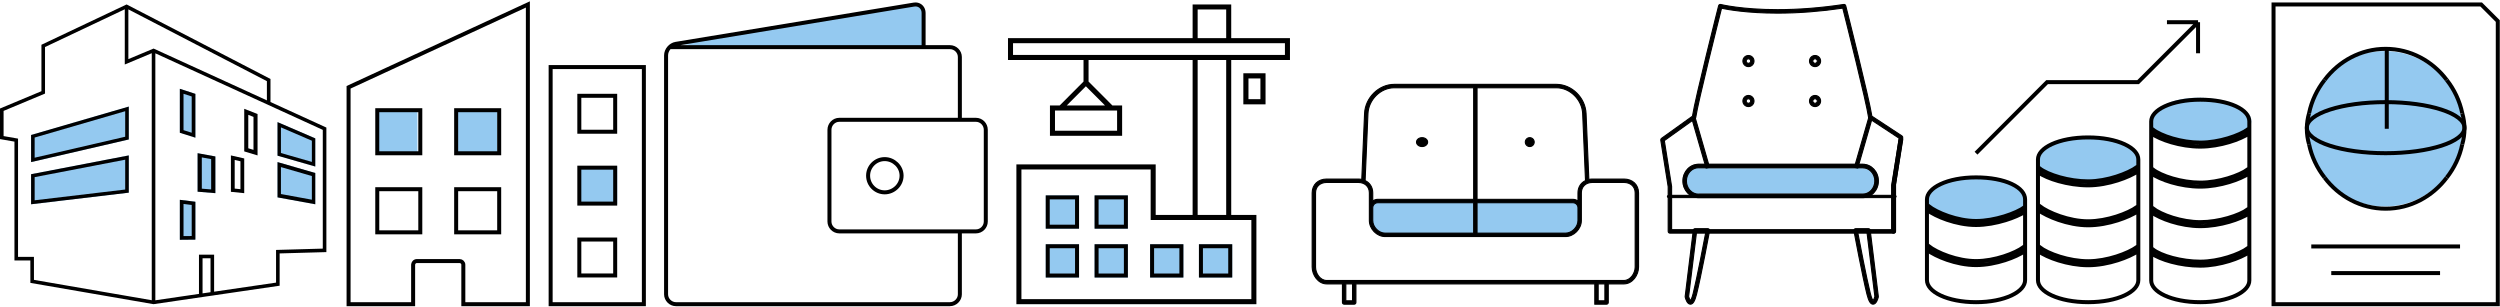
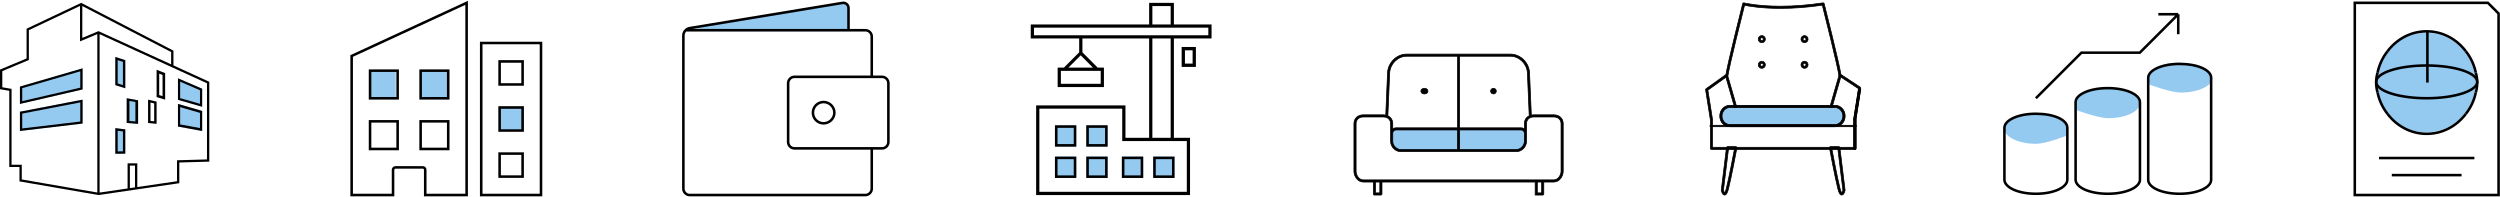
- <svg xmlns="http://www.w3.org/2000/svg" width="1126" height="138" viewBox="0 0 1126 138" fill="none">
-   <circle opacity="0.5" cx="1074" cy="58" r="35" fill="#2A94E2" />
-   <path d="M1040 65C1041.16 70.583 1043.61 75.683 1047 80" stroke="black" stroke-width="1.8" stroke-miterlimit="10" />
-   <path d="M1102 80C1105.39 75.683 1107.84 70.583 1109 65" stroke="black" stroke-width="1.8" stroke-miterlimit="10" />
-   <path d="M1047 80C1053.43 88.518 1063.35 94 1074.5 94C1085.65 94 1095.57 88.518 1102 80" stroke="black" stroke-width="1.8" stroke-miterlimit="10" />
-   <path d="M1102 36C1095.57 27.483 1085.66 22 1074.5 22C1063.35 22 1053.43 27.481 1047 36" stroke="black" stroke-width="1.8" stroke-miterlimit="10" />
-   <path d="M1109 51C1107.84 45.415 1105.39 40.318 1102 36" stroke="black" stroke-width="1.8" stroke-miterlimit="10" />
-   <path d="M1047 36C1043.61 40.316 1041.16 45.415 1040 51" stroke="black" stroke-width="1.8" stroke-miterlimit="10" />
-   <path d="M1040 51C1039.35 53.259 1039 55.598 1039 57.998C1039 60.4 1039.35 62.741 1040 65" stroke="black" stroke-width="1.8" stroke-miterlimit="10" />
-   <path d="M1109 65C1109.65 62.741 1110 60.4 1110 57.998C1110 55.598 1109.65 53.259 1109 51" stroke="black" stroke-width="1.8" stroke-miterlimit="10" />
-   <path d="M1074.5 69C1094.11 69 1110 63.851 1110 57.5C1110 51.149 1094.11 46 1074.5 46C1054.89 46 1039 51.149 1039 57.5C1039 63.851 1054.89 69 1074.5 69Z" stroke="black" stroke-width="1.8" stroke-miterlimit="10" />
-   <path d="M1075 22V58" stroke="black" stroke-width="1.8" stroke-miterlimit="10" />
-   <path d="M1041 111H1108" stroke="black" stroke-width="1.8" stroke-miterlimit="10" />
-   <path d="M1050 123H1099" stroke="black" stroke-width="1.8" stroke-miterlimit="10" />
-   <path d="M1117.5 2H1024V137H1125V9.476L1117.5 2Z" stroke="black" stroke-width="1.8" stroke-miterlimit="10" />
-   <path opacity="0.5" d="M912 90.5C912 92.67 911 95.5 911 95.5C911 95.5 897.357 101 890 101C877.85 101 868 96.299 868 90.5C868 84.701 877.85 80 890 80C902.15 80 912 85 912 90.5Z" fill="#2A94E2" />
-   <path opacity="0.5" d="M918 72.5C918 74.67 919 77.5 919 77.5C919 77.5 933.643 83 941 83C953.15 83 963 78.299 963 72.5C963 66.701 953.15 62 941 62C928.85 62 918 67 918 72.5Z" fill="#2A94E2" />
-   <path opacity="0.5" d="M969 54.5C969 56.67 970 59.5 970 59.5C970 59.5 984.643 65 992 65C1004.15 65 1014 60.299 1014 54.5C1014 48.701 1002.15 44 990 44C977.85 44 969 49 969 54.5Z" fill="#2A94E2" />
-   <path d="M968.9 126.321V114.047C971.052 115.575 974.325 116.926 978.026 117.915C982.019 118.984 986.602 119.656 991 119.656C995.421 119.656 1000.02 118.795 1004.01 117.573C1007.72 116.434 1010.98 114.962 1013.1 113.528V126.321C1013.1 128.778 1011.04 131.22 1007.01 133.097C1003.04 134.947 997.43 136.1 991 136.1C984.57 136.1 978.958 134.947 974.987 133.097C970.957 131.22 968.9 128.778 968.9 126.321ZM1013.1 112.638L1012.47 111.772C1010.59 113.138 1007.35 114.666 1003.48 115.852C999.618 117.035 995.204 117.856 991 117.856C986.773 117.856 982.346 117.208 978.491 116.177C974.614 115.14 971.406 113.74 969.555 112.291L968.9 113.128V95.55C971.033 97.085 974.285 98.599 977.99 99.756C981.983 101.002 986.579 101.857 991 101.857C995.412 101.857 1000 101.074 1003.99 99.928C1007.71 98.86 1010.97 97.458 1013.1 96.027V112.638ZM1013.1 78.028V95.138L1012.47 94.272C1010.6 95.632 1007.37 97.085 1003.49 98.198C999.634 99.307 995.213 100.057 991 100.057C986.796 100.057 982.382 99.241 978.527 98.037C974.657 96.83 971.427 95.256 969.555 93.791L968.9 94.628V78.049C971.041 79.581 974.302 81.025 978.005 82.111C981.998 83.281 986.589 84.058 991 84.058C995.418 84.058 1000.01 83.223 1004 82.026C1007.72 80.91 1010.97 79.46 1013.1 78.028ZM969.555 76.291L968.9 77.128V60.049C971.042 61.58 974.303 63.02 978.006 64.1C981.999 65.265 986.59 66.036 991 66.036C995.418 66.036 1000.01 65.207 1004 64.015C1007.72 62.905 1010.97 61.46 1013.1 60.028V77.138L1012.47 76.272C1010.59 77.636 1007.36 79.139 1003.48 80.302C999.623 81.46 995.207 82.258 991 82.258C986.786 82.258 982.367 81.513 978.512 80.383C974.639 79.248 971.418 77.749 969.555 76.291ZM969.555 58.291L968.9 59.128V54.679C968.9 52.221 970.957 49.78 974.987 47.903C978.958 46.053 984.57 44.9 991 44.9C997.436 44.9 1003.05 45.999 1007.02 47.822C1011.03 49.666 1013.1 52.105 1013.1 54.679V59.138L1012.47 58.272C1010.59 59.636 1007.36 61.133 1003.48 62.291C999.624 63.444 995.207 64.236 991 64.236C986.785 64.236 982.366 63.497 978.51 62.372C974.638 61.243 971.417 59.748 969.555 58.291Z" stroke="black" stroke-width="1.8" />
-   <path d="M917.9 126.207V113.047C920.077 114.6 923.407 116.142 927.204 117.321C931.286 118.589 935.986 119.462 940.5 119.462C945.021 119.462 949.723 118.53 953.802 117.235C957.612 116.025 960.938 114.478 963.1 113.026V126.207C963.1 128.692 960.996 131.163 956.873 133.063C952.812 134.934 947.073 136.1 940.5 136.1C933.927 136.1 928.188 134.934 924.127 133.063C920.004 131.163 917.9 128.692 917.9 126.207ZM963.1 112.139L962.475 111.269C960.544 112.657 957.218 114.262 953.257 115.519C949.306 116.774 944.791 117.662 940.5 117.662C936.202 117.662 931.685 116.828 927.738 115.602C923.777 114.372 920.467 112.771 918.551 111.288L917.9 112.129V94.548C920.063 96.107 923.38 97.768 927.179 99.069C931.261 100.467 935.969 101.474 940.5 101.474C945.022 101.474 949.724 100.539 953.802 99.241C957.612 98.028 960.938 96.479 963.1 95.026V112.139ZM963.1 77.026V94.139L962.475 93.269C960.544 94.657 957.217 96.265 953.256 97.525C949.305 98.783 944.791 99.674 940.5 99.674C936.218 99.674 931.71 98.718 927.762 97.366C923.805 96.011 920.482 94.282 918.551 92.788L917.9 93.629V77.545C920.089 79.094 923.433 80.524 927.227 81.59C931.31 82.737 936.001 83.486 940.5 83.486C945.022 83.486 949.724 82.548 953.803 81.246C957.613 80.031 960.939 78.479 963.1 77.026ZM918.551 75.788L917.9 76.629V71.793C917.9 69.308 920.004 66.837 924.127 64.937C928.188 63.066 933.927 61.9 940.5 61.9C947.073 61.9 952.812 63.066 956.873 64.937C960.996 66.837 963.1 69.308 963.1 71.793V76.139L962.475 75.269C960.543 76.657 957.216 78.268 953.256 79.532C949.304 80.792 944.79 81.686 940.5 81.686C936.187 81.686 931.661 80.966 927.714 79.857C923.748 78.743 920.453 77.26 918.551 75.788Z" stroke="black" stroke-width="1.8" />
-   <path d="M867.9 126.167V112.556C870.021 114.117 873.26 115.755 876.965 117.033C880.958 118.41 885.563 119.394 890 119.394C894.428 119.394 899.027 118.482 903.016 117.204C906.732 116.014 909.98 114.487 912.1 113.033V126.167C912.1 128.675 910.033 131.153 906.008 133.055C902.039 134.931 896.428 136.1 890 136.1C883.572 136.1 877.961 134.931 873.992 133.055C869.967 131.153 867.9 128.675 867.9 126.167ZM912.1 112.136L911.466 111.276C909.581 112.665 906.336 114.251 902.467 115.49C898.608 116.726 894.197 117.594 890 117.594C885.812 117.594 881.408 116.661 877.552 115.331C873.687 113.998 870.444 112.291 868.56 110.795L867.9 111.626V94.556C870.023 96.116 873.263 97.741 876.968 99.006C880.96 100.37 885.565 101.34 890 101.34C894.424 101.34 899.145 100.442 903.256 99.18C906.798 98.093 909.951 96.715 912.1 95.359V112.136ZM912.1 93.457L911.966 93.275C910.09 94.658 906.729 96.231 902.727 97.46C898.74 98.684 894.201 99.54 890 99.54C885.81 99.54 881.405 98.62 877.549 97.303C873.684 95.983 870.443 94.29 868.56 92.795L867.9 93.626V89.833C867.9 87.325 869.967 84.847 873.992 82.945C877.961 81.069 883.572 79.9 890 79.9C896.547 79.9 902.157 81.016 906.094 82.862C910.069 84.725 912.1 87.199 912.1 89.833V93.457Z" stroke="black" stroke-width="1.8" />
-   <path d="M890 69L922 37H963L990 10M990 10V24M990 10H976" stroke="black" stroke-width="1.8" />
-   <path d="M769.951 75.339L763.437 52.77L761.95 53.199L768.463 75.768L769.951 75.339Z" fill="black" stroke="black" stroke-width="0.5" />
-   <path d="M843.237 53.198L841.75 52.769L835.236 75.338L836.724 75.767L843.237 53.198Z" fill="black" stroke="black" stroke-width="0.5" />
-   <path d="M852.992 105H752.124C751.699 105 751.354 104.651 751.354 104.221V84.11L748.01 63.101C747.963 62.809 748.085 62.514 748.325 62.343L762.288 52.34C763.594 44.014 773.642 4.297 774.075 2.586C774.179 2.171 774.6 1.919 775.008 2.024C775.1 2.047 784.395 4.355 800.606 4.355C810.157 4.355 820.199 3.565 830.447 2.01C830.851 1.955 831.209 2.2 831.308 2.587C831.741 4.295 841.775 43.953 843.088 52.323L856.649 61.24C856.903 61.407 857.037 61.709 856.991 62.013L853.751 83.143L853.762 104.221C853.762 104.429 853.68 104.626 853.537 104.773C853.394 104.919 853.197 105 852.992 105ZM752.894 103.443H852.222V83.023L855.393 62.27L841.958 53.436C841.772 53.313 841.647 53.115 841.615 52.894C840.635 45.968 831.371 9.138 829.985 3.652C819.9 5.152 810.02 5.91 800.606 5.912C786.801 5.912 777.918 4.249 775.382 3.705C773.955 9.365 764.743 45.992 763.763 52.896C763.732 53.108 763.618 53.296 763.446 53.421L749.608 63.335L752.887 83.988L752.894 103.443Z" fill="black" stroke="black" stroke-width="0.5" />
-   <path d="M787.5 30C786.121 30 785 28.878 785 27.5C785 26.122 786.121 25 787.5 25C788.879 25 790 26.122 790 27.5C790 28.878 788.879 30 787.5 30ZM787.5 26.477C786.936 26.477 786.478 26.937 786.478 27.5C786.478 28.064 786.937 28.523 787.5 28.523C788.063 28.523 788.522 28.063 788.522 27.5C788.522 26.936 788.064 26.477 787.5 26.477Z" fill="black" stroke="black" stroke-width="0.5" />
-   <path d="M817.501 30C816.12 30 815 28.878 815 27.5C815 26.122 816.122 25 817.501 25C818.88 25 820 26.122 820 27.5C820 28.878 818.878 30 817.501 30ZM817.501 26.477C816.936 26.477 816.478 26.937 816.478 27.5C816.478 28.064 816.938 28.523 817.501 28.523C818.064 28.523 818.522 28.063 818.522 27.5C818.522 26.936 818.062 26.477 817.501 26.477Z" fill="black" stroke="black" stroke-width="0.5" />
-   <path d="M787.5 48C786.121 48 785 46.879 785 45.5C785 44.121 786.121 43 787.5 43C788.879 43 790 44.121 790 45.5C790 46.879 788.879 48 787.5 48ZM787.5 44.477C786.936 44.477 786.478 44.937 786.478 45.5C786.478 46.063 786.937 46.523 787.5 46.523C788.063 46.523 788.522 46.063 788.522 45.5C788.522 44.937 788.064 44.477 787.5 44.477Z" fill="black" stroke="black" stroke-width="0.5" />
-   <path d="M817.501 48C816.12 48 815 46.879 815 45.5C815 44.121 816.122 43 817.501 43C818.88 43 820 44.121 820 45.5C820 46.879 818.878 48 817.501 48ZM817.501 44.477C816.936 44.477 816.478 44.937 816.478 45.5C816.478 46.063 816.938 46.523 817.501 46.523C818.064 46.523 818.522 46.063 818.522 45.5C818.522 44.937 818.062 44.477 817.501 44.477Z" fill="black" stroke="black" stroke-width="0.5" />
-   <path d="M761.363 137C759.954 137 759.257 134.769 759.023 133.811C759 133.714 758.994 133.614 759.006 133.513L762.669 103.695C762.718 103.299 763.044 103 763.431 103L769.232 103.002C769.461 103.002 769.679 103.107 769.825 103.291C769.971 103.474 770.029 103.715 769.986 103.949C769.948 104.154 766.094 124.677 764.12 132.521C763.328 135.66 762.503 137 761.363 137ZM760.547 133.561C760.758 134.34 761.119 135.138 761.36 135.372C761.531 135.207 762.019 134.55 762.631 132.122C764.35 125.292 767.514 108.73 768.298 104.595H764.106L760.547 133.561Z" fill="black" stroke="black" stroke-width="0.5" />
-   <path d="M843.637 137C842.496 137 841.672 135.66 840.882 132.522C838.907 124.677 835.052 104.153 835.014 103.948C834.971 103.714 835.031 103.472 835.175 103.289C835.319 103.107 835.538 103 835.768 103H841.565C841.952 103 842.277 103.299 842.327 103.695L845.994 133.515C846.006 133.613 846 133.715 845.975 133.812C845.742 134.769 845.044 137 843.637 137ZM836.701 104.59C837.484 108.727 840.647 125.291 842.367 132.12C842.978 134.548 843.467 135.203 843.637 135.37C843.878 135.138 844.239 134.34 844.448 133.559L840.887 104.587L836.701 104.59Z" fill="black" stroke="black" stroke-width="0.5" />
+ <svg xmlns="http://www.w3.org/2000/svg" width="1756" height="138" viewBox="0 0 1756 138" fill="none">
+   <circle opacity="0.5" cx="1704" cy="58" r="35" fill="#2A94E2" />
+   <path d="M1670 65C1671.16 70.583 1673.61 75.683 1677 80" stroke="black" stroke-width="1.8" stroke-miterlimit="10" />
+   <path d="M1732 80C1735.39 75.683 1737.84 70.583 1739 65" stroke="black" stroke-width="1.8" stroke-miterlimit="10" />
+   <path d="M1677 80C1683.43 88.518 1693.35 94 1704.5 94C1715.65 94 1725.57 88.518 1732 80" stroke="black" stroke-width="1.8" stroke-miterlimit="10" />
+   <path d="M1732 36C1725.57 27.483 1715.66 22 1704.5 22C1693.35 22 1683.43 27.481 1677 36" stroke="black" stroke-width="1.8" stroke-miterlimit="10" />
+   <path d="M1739 51C1737.84 45.415 1735.39 40.318 1732 36" stroke="black" stroke-width="1.8" stroke-miterlimit="10" />
+   <path d="M1677 36C1673.61 40.316 1671.16 45.415 1670 51" stroke="black" stroke-width="1.8" stroke-miterlimit="10" />
+   <path d="M1670 51C1669.35 53.259 1669 55.598 1669 57.998C1669 60.4 1669.35 62.741 1670 65" stroke="black" stroke-width="1.8" stroke-miterlimit="10" />
+   <path d="M1739 65C1739.65 62.741 1740 60.4 1740 57.998C1740 55.598 1739.65 53.259 1739 51" stroke="black" stroke-width="1.8" stroke-miterlimit="10" />
+   <path d="M1704.5 69C1724.11 69 1740 63.851 1740 57.5C1740 51.149 1724.11 46 1704.5 46C1684.89 46 1669 51.149 1669 57.5C1669 63.851 1684.89 69 1704.5 69Z" stroke="black" stroke-width="1.8" stroke-miterlimit="10" />
+   <path d="M1705 22V58" stroke="black" stroke-width="1.8" stroke-miterlimit="10" />
+   <path d="M1671 111H1738" stroke="black" stroke-width="1.8" stroke-miterlimit="10" />
+   <path d="M1680 123H1729" stroke="black" stroke-width="1.8" stroke-miterlimit="10" />
+   <path d="M1747.5 2H1654V137H1755V9.476L1747.5 2Z" stroke="black" stroke-width="1.8" stroke-miterlimit="10" />
+   <path opacity="0.5" d="M1452 90.5C1452 92.67 1451 95.5 1451 95.5C1451 95.5 1437.36 101 1430 101C1417.85 101 1408 96.299 1408 90.5C1408 84.701 1417.85 80 1430 80C1442.15 80 1452 85 1452 90.5Z" fill="#2A94E2" />
+   <path opacity="0.5" d="M1458 72.5C1458 74.67 1459 77.5 1459 77.5C1459 77.5 1473.64 83 1481 83C1493.15 83 1503 78.299 1503 72.5C1503 66.701 1493.15 62 1481 62C1468.85 62 1458 67 1458 72.5Z" fill="#2A94E2" />
+   <path opacity="0.5" d="M1509 54.5C1509 56.67 1510 59.5 1510 59.5C1510 59.5 1524.64 65 1532 65C1544.15 65 1554 60.299 1554 54.5C1554 48.701 1542.15 44 1530 44C1517.85 44 1509 49 1509 54.5Z" fill="#2A94E2" />
+   <path d="M1508.9 54.679C1508.9 52.221 1510.96 49.78 1514.99 47.903C1518.96 46.053 1524.57 44.9 1531 44.9C1537.44 44.9 1543.05 45.999 1547.02 47.822C1551.03 49.666 1553.1 52.105 1553.1 54.679V126.321C1553.1 128.778 1551.04 131.22 1547.01 133.097C1543.04 134.947 1537.43 136.1 1531 136.1C1524.57 136.1 1518.96 134.947 1514.99 133.097C1510.96 131.22 1508.9 128.778 1508.9 126.321V54.679Z" stroke="black" stroke-width="1.8" />
+   <path d="M1457.9 71.793C1457.9 69.308 1460 66.837 1464.13 64.937C1468.19 63.066 1473.93 61.9 1480.5 61.9C1487.07 61.9 1492.81 63.066 1496.87 64.937C1501 66.837 1503.1 69.308 1503.1 71.793V126.207C1503.1 128.692 1501 131.163 1496.87 133.063C1492.81 134.934 1487.07 136.1 1480.5 136.1C1473.93 136.1 1468.19 134.934 1464.13 133.063C1460 131.163 1457.9 128.692 1457.9 126.207V71.793Z" stroke="black" stroke-width="1.8" />
+   <path d="M1407.9 89.833C1407.9 87.325 1409.97 84.847 1413.99 82.945C1417.96 81.069 1423.57 79.9 1430 79.9C1436.55 79.9 1442.16 81.016 1446.09 82.862C1450.07 84.725 1452.1 87.199 1452.1 89.833V126.167C1452.1 128.675 1450.03 131.153 1446.01 133.055C1442.04 134.931 1436.43 136.1 1430 136.1C1423.57 136.1 1417.96 134.931 1413.99 133.055C1409.97 131.153 1407.9 128.675 1407.9 126.167V89.833Z" stroke="black" stroke-width="1.8" />
+   <path d="M1430 69L1462 37H1503L1530 10M1530 10V24M1530 10H1516" stroke="black" stroke-width="1.8" />
+   <path d="M1219.95 75.339L1213.44 52.77L1211.95 53.199L1218.46 75.768L1219.95 75.339Z" fill="black" stroke="black" stroke-width="0.5" />
+   <path d="M1293.24 53.198L1291.75 52.769L1285.24 75.338L1286.72 75.767L1293.24 53.198Z" fill="black" stroke="black" stroke-width="0.5" />
+   <path d="M1302.99 105H1202.12C1201.7 105 1201.35 104.651 1201.35 104.221V84.11L1198.01 63.101C1197.96 62.809 1198.09 62.514 1198.33 62.343L1212.29 52.34C1213.59 44.014 1223.64 4.297 1224.07 2.586C1224.18 2.171 1224.6 1.919 1225.01 2.024C1225.1 2.047 1234.4 4.355 1250.61 4.355C1260.16 4.355 1270.2 3.565 1280.45 2.01C1280.85 1.955 1281.21 2.2 1281.31 2.587C1281.74 4.295 1291.77 43.953 1293.09 52.323L1306.65 61.24C1306.9 61.407 1307.04 61.709 1306.99 62.013L1303.75 83.143L1303.76 104.221C1303.76 104.429 1303.68 104.626 1303.54 104.773C1303.39 104.919 1303.2 105 1302.99 105ZM1202.89 103.443H1302.22V83.023L1305.39 62.27L1291.96 53.436C1291.77 53.313 1291.65 53.115 1291.61 52.894C1290.64 45.968 1281.37 9.138 1279.99 3.652C1269.9 5.152 1260.02 5.91 1250.61 5.912C1236.8 5.912 1227.92 4.249 1225.38 3.705C1223.95 9.365 1214.74 45.992 1213.76 52.896C1213.73 53.108 1213.62 53.296 1213.45 53.421L1199.61 63.335L1202.89 83.988L1202.89 103.443Z" fill="black" stroke="black" stroke-width="0.5" />
+   <path d="M1237.5 30C1236.12 30 1235 28.878 1235 27.5C1235 26.122 1236.12 25 1237.5 25C1238.88 25 1240 26.122 1240 27.5C1240 28.878 1238.88 30 1237.5 30ZM1237.5 26.477C1236.94 26.477 1236.48 26.937 1236.48 27.5C1236.48 28.064 1236.94 28.523 1237.5 28.523C1238.06 28.523 1238.52 28.063 1238.52 27.5C1238.52 26.936 1238.06 26.477 1237.5 26.477Z" fill="black" stroke="black" stroke-width="0.5" />
+   <path d="M1267.5 30C1266.12 30 1265 28.878 1265 27.5C1265 26.122 1266.12 25 1267.5 25C1268.88 25 1270 26.122 1270 27.5C1270 28.878 1268.88 30 1267.5 30ZM1267.5 26.477C1266.94 26.477 1266.48 26.937 1266.48 27.5C1266.48 28.064 1266.94 28.523 1267.5 28.523C1268.06 28.523 1268.52 28.063 1268.52 27.5C1268.52 26.936 1268.06 26.477 1267.5 26.477Z" fill="black" stroke="black" stroke-width="0.5" />
+   <path d="M1237.5 48C1236.12 48 1235 46.879 1235 45.5C1235 44.121 1236.12 43 1237.5 43C1238.88 43 1240 44.121 1240 45.5C1240 46.879 1238.88 48 1237.5 48ZM1237.5 44.477C1236.94 44.477 1236.48 44.937 1236.48 45.5C1236.48 46.063 1236.94 46.523 1237.5 46.523C1238.06 46.523 1238.52 46.063 1238.52 45.5C1238.52 44.937 1238.06 44.477 1237.5 44.477Z" fill="black" stroke="black" stroke-width="0.5" />
+   <path d="M1267.5 48C1266.12 48 1265 46.879 1265 45.5C1265 44.121 1266.12 43 1267.5 43C1268.88 43 1270 44.121 1270 45.5C1270 46.879 1268.88 48 1267.5 48ZM1267.5 44.477C1266.94 44.477 1266.48 44.937 1266.48 45.5C1266.48 46.063 1266.94 46.523 1267.5 46.523C1268.06 46.523 1268.52 46.063 1268.52 45.5C1268.52 44.937 1268.06 44.477 1267.5 44.477Z" fill="black" stroke="black" stroke-width="0.5" />
+   <path d="M1211.36 137C1209.95 137 1209.26 134.769 1209.02 133.811C1209 133.714 1208.99 133.614 1209.01 133.513L1212.67 103.695C1212.72 103.299 1213.04 103 1213.43 103L1219.23 103.002C1219.46 103.002 1219.68 103.107 1219.82 103.291C1219.97 103.474 1220.03 103.715 1219.99 103.949C1219.95 104.154 1216.09 124.677 1214.12 132.521C1213.33 135.66 1212.5 137 1211.36 137ZM1210.55 133.561C1210.76 134.34 1211.12 135.138 1211.36 135.372C1211.53 135.207 1212.02 134.55 1212.63 132.122C1214.35 125.292 1217.51 108.73 1218.3 104.595H1214.11L1210.55 133.561Z" fill="black" stroke="black" stroke-width="0.5" />
+   <path d="M1293.64 137C1292.5 137 1291.67 135.66 1290.88 132.522C1288.91 124.677 1285.05 104.153 1285.01 103.948C1284.97 103.714 1285.03 103.472 1285.17 103.289C1285.32 103.107 1285.54 103 1285.77 103H1291.56C1291.95 103 1292.28 103.299 1292.33 103.695L1295.99 133.515C1296.01 133.613 1296 133.715 1295.98 133.812C1295.74 134.769 1295.04 137 1293.64 137ZM1286.7 104.59C1287.48 108.727 1290.65 125.291 1292.37 132.12C1292.98 134.548 1293.47 135.203 1293.64 135.37C1293.88 135.138 1294.24 134.34 1294.45 133.559L1290.89 104.587L1286.7 104.59Z" fill="black" stroke="black" stroke-width="0.5" />
  <g opacity="0.5">
-     <path d="M838.977 89H765.02C761.15 89 758 85.633 758 81.499C758 77.364 761.15 74 765.02 74H838.976C842.849 74 846 77.365 846 81.499C846 85.635 842.85 89 838.977 89Z" fill="#2A94E2" />
-     <path d="M765.02 75.543H838.976C841.995 75.543 844.451 78.214 844.451 81.499C844.451 84.785 841.995 87.457 838.977 87.457H765.02M838.977 89H765.02C761.15 89 758 85.633 758 81.499C758 77.364 761.15 74 765.02 74H838.976C842.849 74 846 77.365 846 81.499C846 85.635 842.85 89 838.977 89Z" stroke="black" stroke-width="0.5" />
+     <path d="M1288.98 89H1215.02C1211.15 89 1208 85.633 1208 81.499C1208 77.364 1211.15 74 1215.02 74H1288.98C1292.85 74 1296 77.365 1296 81.499C1296 85.635 1292.85 89 1288.98 89Z" fill="#2A94E2" />
+     <path d="M1215.02 75.543H1288.98C1292 75.543 1294.45 78.214 1294.45 81.499C1294.45 84.785 1292 87.457 1288.98 87.457H1215.02M1288.98 89H1215.02C1211.15 89 1208 85.633 1208 81.499C1208 77.364 1211.15 74 1215.02 74H1288.98C1292.85 74 1296 77.365 1296 81.499C1296 85.635 1292.85 89 1288.98 89Z" stroke="black" stroke-width="0.5" />
  </g>
-   <path d="M838.977 89H765.02C761.15 89 758 85.633 758 81.499C758 77.364 761.15 74 765.02 74H838.976C842.849 74 846 77.365 846 81.499C846 85.635 842.85 89 838.977 89ZM765.02 75.543C762.003 75.543 759.549 78.214 759.549 81.499C759.549 84.785 762.003 87.457 765.02 87.457H838.977C841.995 87.457 844.451 84.785 844.451 81.499C844.451 78.214 841.995 75.543 838.976 75.543H765.02Z" fill="black" stroke="black" stroke-width="0.5" />
-   <path d="M853.222 89H751.778C751.348 89 751 88.776 751 88.5C751 88.224 751.348 88 751.778 88H853.222C853.652 88 854 88.224 854 88.5C854 88.776 853.652 89 853.222 89Z" fill="black" stroke="black" stroke-width="0.5" />
-   <path d="M852.806 105C852.361 105 852 104.658 852 104.237V83.466L855.398 62.645C855.466 62.228 855.888 61.946 856.317 62.009C856.757 62.073 857.058 62.463 856.991 62.88L853.601 83.584L853.61 104.237C853.612 104.658 853.251 105 852.806 105Z" fill="black" stroke="black" stroke-width="0.5" />
-   <path opacity="0.5" d="M618 91H711V102.5L706.5 106H622.5L618 102.5V91Z" fill="#2A94E2" />
-   <path d="M731.409 80.646H717.209C716.649 80.646 716.121 80.718 715.614 80.823L714.354 51.13C714.051 44.013 707.933 38 700.994 38H665.258H663.742H627.968C621.03 38 614.911 44.013 614.606 51.13L613.347 80.82C612.839 80.716 612.312 80.646 611.751 80.646H597.55C593.693 80.646 591 83.21 591 86.879V99.328C591 102.668 591 108.136 591 111.478V120.283C591 123.867 593.69 127.862 597.55 127.862H604.639V134.715V135.477V136.238C604.639 136.659 604.979 137 605.397 137H609.186H609.943C610.362 137 610.701 136.659 610.701 136.238V127.862H624.242H704.719H718.299V136.238V137H719.057H722.845H723.603C724.021 137 724.361 136.659 724.361 136.238V127.862H731.409C735.293 127.862 738 123.867 738 120.281V111.476C738 108.136 738 102.668 738 99.327V86.877C738 83.21 735.29 80.646 731.409 80.646ZM665.258 39.523H700.994C707.147 39.523 712.571 44.869 712.839 51.196L714.118 81.335C712.037 82.323 710.722 84.32 710.722 86.879V90.561C710.088 90.08 709.309 89.785 708.458 89.785H665.258V39.523ZM665.258 91.308H708.458C709.706 91.308 710.722 92.328 710.722 93.583V99.327C710.722 102.253 708 105.015 705.122 105.015H665.258V91.308ZM663.742 105.015H623.84C620.98 105.015 618.278 102.253 618.278 99.328V93.585C618.278 92.328 619.294 91.308 620.542 91.308H663.742V105.015ZM616.12 51.196C616.392 44.869 621.817 39.523 627.968 39.523H663.742V89.785H620.542C619.689 89.785 618.912 90.08 618.278 90.561V86.879C618.278 84.311 616.946 82.309 614.841 81.325L616.12 51.196ZM609.186 135.477H606.155V127.862H609.186V135.477ZM722.845 135.477H719.814V127.862H722.845V135.477ZM736.485 120.281C736.485 123.14 734.314 126.338 731.409 126.338H724.361H722.845H719.814H718.299H717.209C713.886 126.338 708.445 126.338 705.12 126.338H704.716H624.242H623.84C620.517 126.338 615.076 126.338 611.751 126.338H609.186H606.155H604.639H597.55C594.583 126.338 592.515 123.146 592.515 120.281V86.879C592.515 84.062 594.539 82.169 597.55 82.169H611.751C614.749 82.169 616.763 84.062 616.763 86.879V93.583V99.327C616.763 103.101 620.136 106.538 623.84 106.538H705.122C708.846 106.538 712.237 103.101 712.237 99.328V93.585V86.88C712.237 84.062 714.234 82.169 717.209 82.169H731.409C734.445 82.169 736.485 84.062 736.485 86.879V120.281Z" fill="black" stroke="black" stroke-width="0.5" />
-   <path d="M640.5 66C641.881 66 643 65.105 643 64C643 62.895 641.881 62 640.5 62C639.119 62 638 62.895 638 64C638 65.105 639.119 66 640.5 66Z" fill="black" stroke="black" stroke-width="0.5" />
-   <path d="M689 66C690.105 66 691 65.105 691 64C691 62.895 690.105 62 689 62C687.895 62 687 62.895 687 64C687 65.105 687.895 66 689 66Z" fill="black" stroke="black" stroke-width="0.5" />
-   <path d="M554.542 2H537.155V17.169H454V27.028H488.018V36.736L477.283 47.506H472.899V61.157H505.405V47.506H501.02L490.286 36.736V27.028H537.155V96.803H520.524V74.051H457.78V137H537.155H554.542H565.881V96.803H554.542V27.028H581V17.169H554.542V2ZM539.423 4.275H552.274V17.169H539.423V4.275ZM503.137 49.781V58.882H475.167V49.781H503.137ZM497.694 47.506H480.458L489.076 38.859L497.694 47.506ZM563.613 99.079V134.725H552.274H539.423H460.048V76.326H518.256V99.079H563.613ZM539.423 96.803V27.028H552.274V96.803H539.423ZM578.732 19.444V24.753H456.268V19.444H578.732Z" fill="black" />
-   <path opacity="0.5" d="M471 103H486V88H471V103Z" fill="#2A94E2" />
-   <path d="M485.1 88.9V102.1H471.9V88.9H485.1Z" stroke="black" stroke-width="1.8" />
-   <path opacity="0.5" d="M493 103H508V88H493V103Z" fill="#2A94E2" />
-   <path d="M507.1 88.9V102.1H493.9V88.9H507.1Z" stroke="black" stroke-width="1.8" />
-   <path opacity="0.5" d="M471 125H486V110H471V125Z" fill="#2A94E2" />
-   <path d="M485.1 110.9V124.1H471.9V110.9H485.1Z" stroke="black" stroke-width="1.8" />
-   <path opacity="0.5" d="M493 125H508V110H493V125Z" fill="#2A94E2" />
-   <path d="M507.1 110.9V124.1H493.9V110.9H507.1Z" stroke="black" stroke-width="1.8" />
-   <path opacity="0.5" d="M518 125H533V110H518V125Z" fill="#2A94E2" />
-   <path d="M532.1 110.9V124.1H518.9V110.9H532.1Z" stroke="black" stroke-width="1.8" />
-   <path opacity="0.5" d="M540 125H555V110H540V125Z" fill="#2A94E2" />
-   <path d="M554.1 110.9V124.1H540.9V110.9H554.1Z" stroke="black" stroke-width="1.8" />
-   <path d="M560 47H570V33H560V47ZM562.308 35.333H567.692V44.667H562.308V35.333Z" fill="black" />
-   <path opacity="0.5" d="M305 19.61L413.142 2L416 4.317L415.524 21H316.91L305 19.61Z" fill="#2A94E2" />
-   <path d="M432.32 104.216V132.561C432.32 134.951 430.281 137 427.841 137H304.423C302.041 137 300 134.953 300 132.561V131.764V25.677V24.936C300 22.488 301.985 20.155 304.366 19.757L411.682 2.056C412.024 2 412.248 2 412.532 2C414.519 2.113 415.991 3.707 415.991 5.813V21.236M432.32 104.216H439.577C442.017 104.216 444 102.167 444 99.778V58.459C444 56.011 442.017 53.964 439.577 53.964H432.32M432.32 104.216H378.007C375.571 104.216 373.585 102.169 373.585 99.778V58.459C373.585 56.013 375.571 53.964 378.007 53.964H432.32M432.32 53.964V25.677C432.32 23.229 430.281 21.236 427.841 21.236H415.991M415.991 21.236H301.907M398.476 71.662C394.336 71.662 390.991 75.02 390.991 79.118C390.991 83.271 394.336 86.629 398.476 86.629C402.556 86.629 406.072 83.271 406.072 79.118C406.07 75.02 402.556 71.662 398.476 71.662Z" stroke="black" stroke-width="1.8" />
-   <path opacity="0.5" d="M170 50H188V69H170V50Z" fill="#2A94E2" />
-   <path opacity="0.5" d="M205 50H224V69H205V50Z" fill="#2A94E2" />
-   <path opacity="0.5" d="M261 75H278V92H261V75Z" fill="#2A94E2" />
-   <path d="M237.754 2V137H208.683V119.202C208.683 118.355 207.913 117.584 207.068 117.584H187.687C186.617 117.62 186.096 118.592 186.072 119.202V137H157V39.315L237.754 2ZM248.008 30.213H290V137H248.008V30.213ZM260.928 43.157H277.079V59.337H260.928V43.157ZM169.921 49.629H189.302V69.045H169.921V49.629ZM205.453 49.629H224.834V69.045H205.453V49.629ZM260.928 75.517H277.079V91.697H260.928V75.517ZM169.921 85.225H189.302V104.64H169.921V85.225ZM205.453 85.225H224.834V104.64H205.453V85.225ZM260.928 107.876H277.079V124.056H260.928V107.876Z" stroke="black" stroke-width="1.8" />
+   <path d="M1288.98 89H1215.02C1211.15 89 1208 85.633 1208 81.499C1208 77.364 1211.15 74 1215.02 74H1288.98C1292.85 74 1296 77.365 1296 81.499C1296 85.635 1292.85 89 1288.98 89ZM1215.02 75.543C1212 75.543 1209.55 78.214 1209.55 81.499C1209.55 84.785 1212 87.457 1215.02 87.457H1288.98C1292 87.457 1294.45 84.785 1294.45 81.499C1294.45 78.214 1292 75.543 1288.98 75.543H1215.02Z" fill="black" stroke="black" stroke-width="0.5" />
+   <path d="M1303.22 89H1201.78C1201.35 89 1201 88.776 1201 88.5C1201 88.224 1201.35 88 1201.78 88H1303.22C1303.65 88 1304 88.224 1304 88.5C1304 88.776 1303.65 89 1303.22 89Z" fill="black" stroke="black" stroke-width="0.5" />
+   <path d="M1302.81 105C1302.36 105 1302 104.658 1302 104.237V83.466L1305.4 62.645C1305.47 62.228 1305.89 61.946 1306.32 62.009C1306.76 62.073 1307.06 62.463 1306.99 62.88L1303.6 83.584L1303.61 104.237C1303.61 104.658 1303.25 105 1302.81 105Z" fill="black" stroke="black" stroke-width="0.5" />
+   <path opacity="0.5" d="M978 91H1071V102.5L1066.5 106H982.5L978 102.5V91Z" fill="#2A94E2" />
+   <path d="M1091.41 80.646H1077.21C1076.65 80.646 1076.12 80.718 1075.61 80.823L1074.35 51.13C1074.05 44.013 1067.93 38 1060.99 38H1025.26H1023.74H987.968C981.03 38 974.911 44.013 974.606 51.13L973.347 80.82C972.839 80.716 972.312 80.646 971.751 80.646H957.55C953.693 80.646 951 83.21 951 86.879V99.328C951 102.668 951 108.136 951 111.478V120.283C951 123.867 953.69 127.862 957.55 127.862H964.639V134.715V135.477V136.238C964.639 136.659 964.979 137 965.397 137H969.186H969.943C970.362 137 970.701 136.659 970.701 136.238V127.862H984.242H1064.72H1078.3V136.238V137H1079.06H1082.85H1083.6C1084.02 137 1084.36 136.659 1084.36 136.238V127.862H1091.41C1095.29 127.862 1098 123.867 1098 120.281V111.476C1098 108.136 1098 102.668 1098 99.327V86.877C1098 83.21 1095.29 80.646 1091.41 80.646ZM1025.26 39.523H1060.99C1067.15 39.523 1072.57 44.869 1072.84 51.196L1074.12 81.335C1072.04 82.323 1070.72 84.32 1070.72 86.879V90.561C1070.09 90.08 1069.31 89.785 1068.46 89.785H1025.26V39.523ZM1025.26 91.308H1068.46C1069.71 91.308 1070.72 92.328 1070.72 93.583V99.327C1070.72 102.253 1068 105.015 1065.12 105.015H1025.26V91.308ZM1023.74 105.015H983.84C980.98 105.015 978.278 102.253 978.278 99.328V93.585C978.278 92.328 979.294 91.308 980.542 91.308H1023.74V105.015ZM976.12 51.196C976.392 44.869 981.817 39.523 987.968 39.523H1023.74V89.785H980.542C979.689 89.785 978.912 90.08 978.278 90.561V86.879C978.278 84.311 976.946 82.309 974.841 81.325L976.12 51.196ZM969.186 135.477H966.155V127.862H969.186V135.477ZM1082.85 135.477H1079.81V127.862H1082.85V135.477ZM1096.48 120.281C1096.48 123.14 1094.31 126.338 1091.41 126.338H1084.36H1082.85H1079.81H1078.3H1077.21C1073.89 126.338 1068.45 126.338 1065.12 126.338H1064.72H984.242H983.84C980.517 126.338 975.076 126.338 971.751 126.338H969.186H966.155H964.639H957.55C954.583 126.338 952.515 123.146 952.515 120.281V86.879C952.515 84.062 954.539 82.169 957.55 82.169H971.751C974.749 82.169 976.763 84.062 976.763 86.879V93.583V99.327C976.763 103.101 980.136 106.538 983.84 106.538H1065.12C1068.85 106.538 1072.24 103.101 1072.24 99.328V93.585V86.88C1072.24 84.062 1074.23 82.169 1077.21 82.169H1091.41C1094.44 82.169 1096.48 84.062 1096.48 86.879V120.281Z" fill="black" stroke="black" stroke-width="0.5" />
+   <path d="M1000.5 66C1001.88 66 1003 65.105 1003 64C1003 62.895 1001.88 62 1000.5 62C999.119 62 998 62.895 998 64C998 65.105 999.119 66 1000.5 66Z" fill="black" stroke="black" stroke-width="0.5" />
+   <path d="M1049 66C1050.1 66 1051 65.105 1051 64C1051 62.895 1050.1 62 1049 62C1047.9 62 1047 62.895 1047 64C1047 65.105 1047.9 66 1049 66Z" fill="black" stroke="black" stroke-width="0.5" />
+   <path d="M824.542 2H807.155V17.169H724V27.028H758.018V36.736L747.283 47.506H742.899V61.157H775.405V47.506H771.02L760.286 36.736V27.028H807.155V96.803H790.524V74.051H727.78V137H807.155H824.542H835.881V96.803H824.542V27.028H851V17.169H824.542V2ZM809.423 4.275H822.274V17.169H809.423V4.275ZM773.137 49.781V58.882H745.167V49.781H773.137ZM767.694 47.506H750.458L759.076 38.86L767.694 47.506ZM833.613 99.079V134.725H822.274H809.423H730.048V76.326H788.256V99.079H833.613ZM809.423 96.803V27.028H822.274V96.803H809.423ZM848.732 19.444V24.753H726.268V19.444H848.732Z" fill="black" />
+   <path opacity="0.5" d="M741 103H756V88H741V103Z" fill="#2A94E2" />
+   <path d="M755.1 88.9V102.1H741.9V88.9H755.1Z" stroke="black" stroke-width="1.8" />
+   <path opacity="0.5" d="M763 103H778V88H763V103Z" fill="#2A94E2" />
+   <path d="M777.1 88.9V102.1H763.9V88.9H777.1Z" stroke="black" stroke-width="1.8" />
+   <path opacity="0.5" d="M741 125H756V110H741V125Z" fill="#2A94E2" />
+   <path d="M755.1 110.9V124.1H741.9V110.9H755.1Z" stroke="black" stroke-width="1.8" />
+   <path opacity="0.5" d="M763 125H778V110H763V125Z" fill="#2A94E2" />
+   <path d="M777.1 110.9V124.1H763.9V110.9H777.1Z" stroke="black" stroke-width="1.8" />
+   <path opacity="0.5" d="M788 125H803V110H788V125Z" fill="#2A94E2" />
+   <path d="M802.1 110.9V124.1H788.9V110.9H802.1Z" stroke="black" stroke-width="1.8" />
+   <path opacity="0.5" d="M810 125H825V110H810V125Z" fill="#2A94E2" />
+   <path d="M824.1 110.9V124.1H810.9V110.9H824.1Z" stroke="black" stroke-width="1.8" />
+   <path d="M830 47H840V33H830V47ZM832.308 35.333H837.692V44.667H832.308V35.333Z" fill="black" />
+   <path opacity="0.5" d="M485 19.61L593.142 2L596 4.317L595.524 21H496.91L485 19.61Z" fill="#2A94E2" />
+   <path d="M612.32 104.216V132.561C612.32 134.951 610.281 137 607.841 137H484.423C482.041 137 480 134.953 480 132.561V131.764V25.677V24.936C480 22.488 481.985 20.155 484.366 19.757L591.682 2.056C592.024 2 592.248 2 592.532 2C594.519 2.113 595.991 3.707 595.991 5.813V21.236M612.32 104.216H619.577C622.017 104.216 624 102.167 624 99.778V58.459C624 56.011 622.017 53.964 619.577 53.964H612.32M612.32 104.216H558.007C555.571 104.216 553.585 102.169 553.585 99.778V58.459C553.585 56.013 555.571 53.964 558.007 53.964H612.32M612.32 53.964V25.677C612.32 23.229 610.281 21.236 607.841 21.236H595.991M595.991 21.236H481.907M578.476 71.662C574.336 71.662 570.991 75.02 570.991 79.118C570.991 83.271 574.336 86.629 578.476 86.629C582.556 86.629 586.072 83.271 586.072 79.118C586.07 75.02 582.556 71.662 578.476 71.662Z" stroke="black" stroke-width="1.8" />
+   <path opacity="0.5" d="M260 50H278V69H260V50Z" fill="#2A94E2" />
+   <path opacity="0.5" d="M295 50H314V69H295V50Z" fill="#2A94E2" />
+   <path opacity="0.5" d="M351 75H368V92H351V75Z" fill="#2A94E2" />
+   <path d="M327.754 2V137H298.683V119.202C298.683 118.355 297.913 117.584 297.068 117.584H277.687C276.617 117.62 276.096 118.592 276.072 119.202V137H247V39.315L327.754 2ZM338.008 30.213H380V137H338.008V30.213ZM350.928 43.157H367.079V59.337H350.928V43.157ZM259.921 49.629H279.302V69.045H259.921V49.629ZM295.453 49.629H314.834V69.045H295.453V49.629ZM350.928 75.517H367.079V91.697H350.928V75.517ZM259.921 85.225H279.302V104.64H259.921V85.225ZM295.453 85.225H314.834V104.64H295.453V85.225ZM350.928 107.876H367.079V124.056H350.928V107.876Z" stroke="black" stroke-width="1.8" />
  <path opacity="0.5" d="M142 62.329L125 55V70.115L142 75V62.329Z" fill="#2A94E2" />
-   <path d="M142 62.329L125 55V70.115L142 75V62.329V62.329ZM140.465 72.922L126.535 68.92V57.371L140.465 63.375V72.922Z" fill="black" />
+   <path d="M142 62.329L125 55V70.115L142 75V62.329ZM140.465 72.922L126.535 68.92V57.371L140.465 63.375V72.922Z" fill="black" />
  <path opacity="0.5" d="M142 77.923L125 73V88.894L142 92V77.923Z" fill="#2A94E2" />
  <path d="M142 77.923L125 73V88.894L142 92V77.923ZM140.465 89.944L126.535 87.396V75.254L140.465 79.286V89.944Z" fill="black" />
  <path opacity="0.5" d="M88 42.276L81 40V59.796L88 62V42.276Z" fill="#2A94E2" />
  <path d="M88 42.276L81 40V59.796L88 62V42.276ZM86.343 59.779L82.657 58.618V42.243L86.343 43.442V59.779Z" fill="black" />
  <path opacity="0.5" d="M88 107.929V90.867L81 90V108L88 107.929Z" fill="#2A94E2" />
  <path d="M88 107.929V90.867L81 90V108L88 107.929ZM82.659 91.858L86.345 92.315V106.303L82.659 106.339V91.858Z" fill="black" />
  <path opacity="0.5" d="M97 70.466L89 69V86.337L97 87V70.466Z" fill="#2A94E2" />
  <path d="M97 70.466L89 69V86.337L97 87V70.466ZM95.106 85.32L90.894 84.972V70.901L95.106 71.672V85.32Z" fill="black" />
  <path d="M116 51.355L110 49V68.189L116 70V51.355ZM114.173 67.495L111.827 66.786V51.724L114.173 52.645V67.495Z" fill="black" />
  <path d="M104 86.394L110 87V71.363L104 70V86.394ZM105.705 72.046L108.295 72.636V85.204L105.705 84.942V72.046Z" fill="black" />
  <path opacity="0.5" d="M14 60.801V73L58 62.811V48L14 60.801Z" fill="#2A94E2" />
  <path d="M14 60.801V73L58 62.811V48L14 60.801ZM56.388 61.587L15.608 71.029V61.954L56.388 50.089V61.587Z" fill="black" />
  <path opacity="0.5" d="M14 92L58 86.776V70L14 78.466V92Z" fill="#2A94E2" />
  <path d="M14 92L58 86.776V70L14 78.466V92ZM15.61 79.778L56.39 71.931V85.365L15.61 90.206V79.778Z" fill="black" />
  <path d="M121.824 45.946V35.573L57.022 2L18.662 20.163V41.073L0 48.876V62.648L6.51 63.786V117.318H13.671L13.682 127.412L69.02 136.977L69.146 137L93.257 133.469L96.437 133.022V133.005L125.257 128.787L125.949 128.685V114.141L147 113.546V57.457L121.824 45.946ZM57.814 4.227L120.208 36.553V45.207L69.172 21.87L57.814 26.629V4.227ZM15.285 115.705H8.125V62.431L1.615 61.293V49.949L20.276 42.144V21.183L56.199 4.175V29.054L68.349 23.963V135.223L15.296 126.051L15.285 115.705ZM91.231 132.127V116.329H94.822V131.612L93.168 131.853L91.231 132.127ZM145.385 111.974L124.333 112.57V127.289L96.437 131.375V114.716H89.616V132.372L69.965 135.249V24.008L145.383 58.493V111.974H145.385Z" fill="black" />
</svg>
